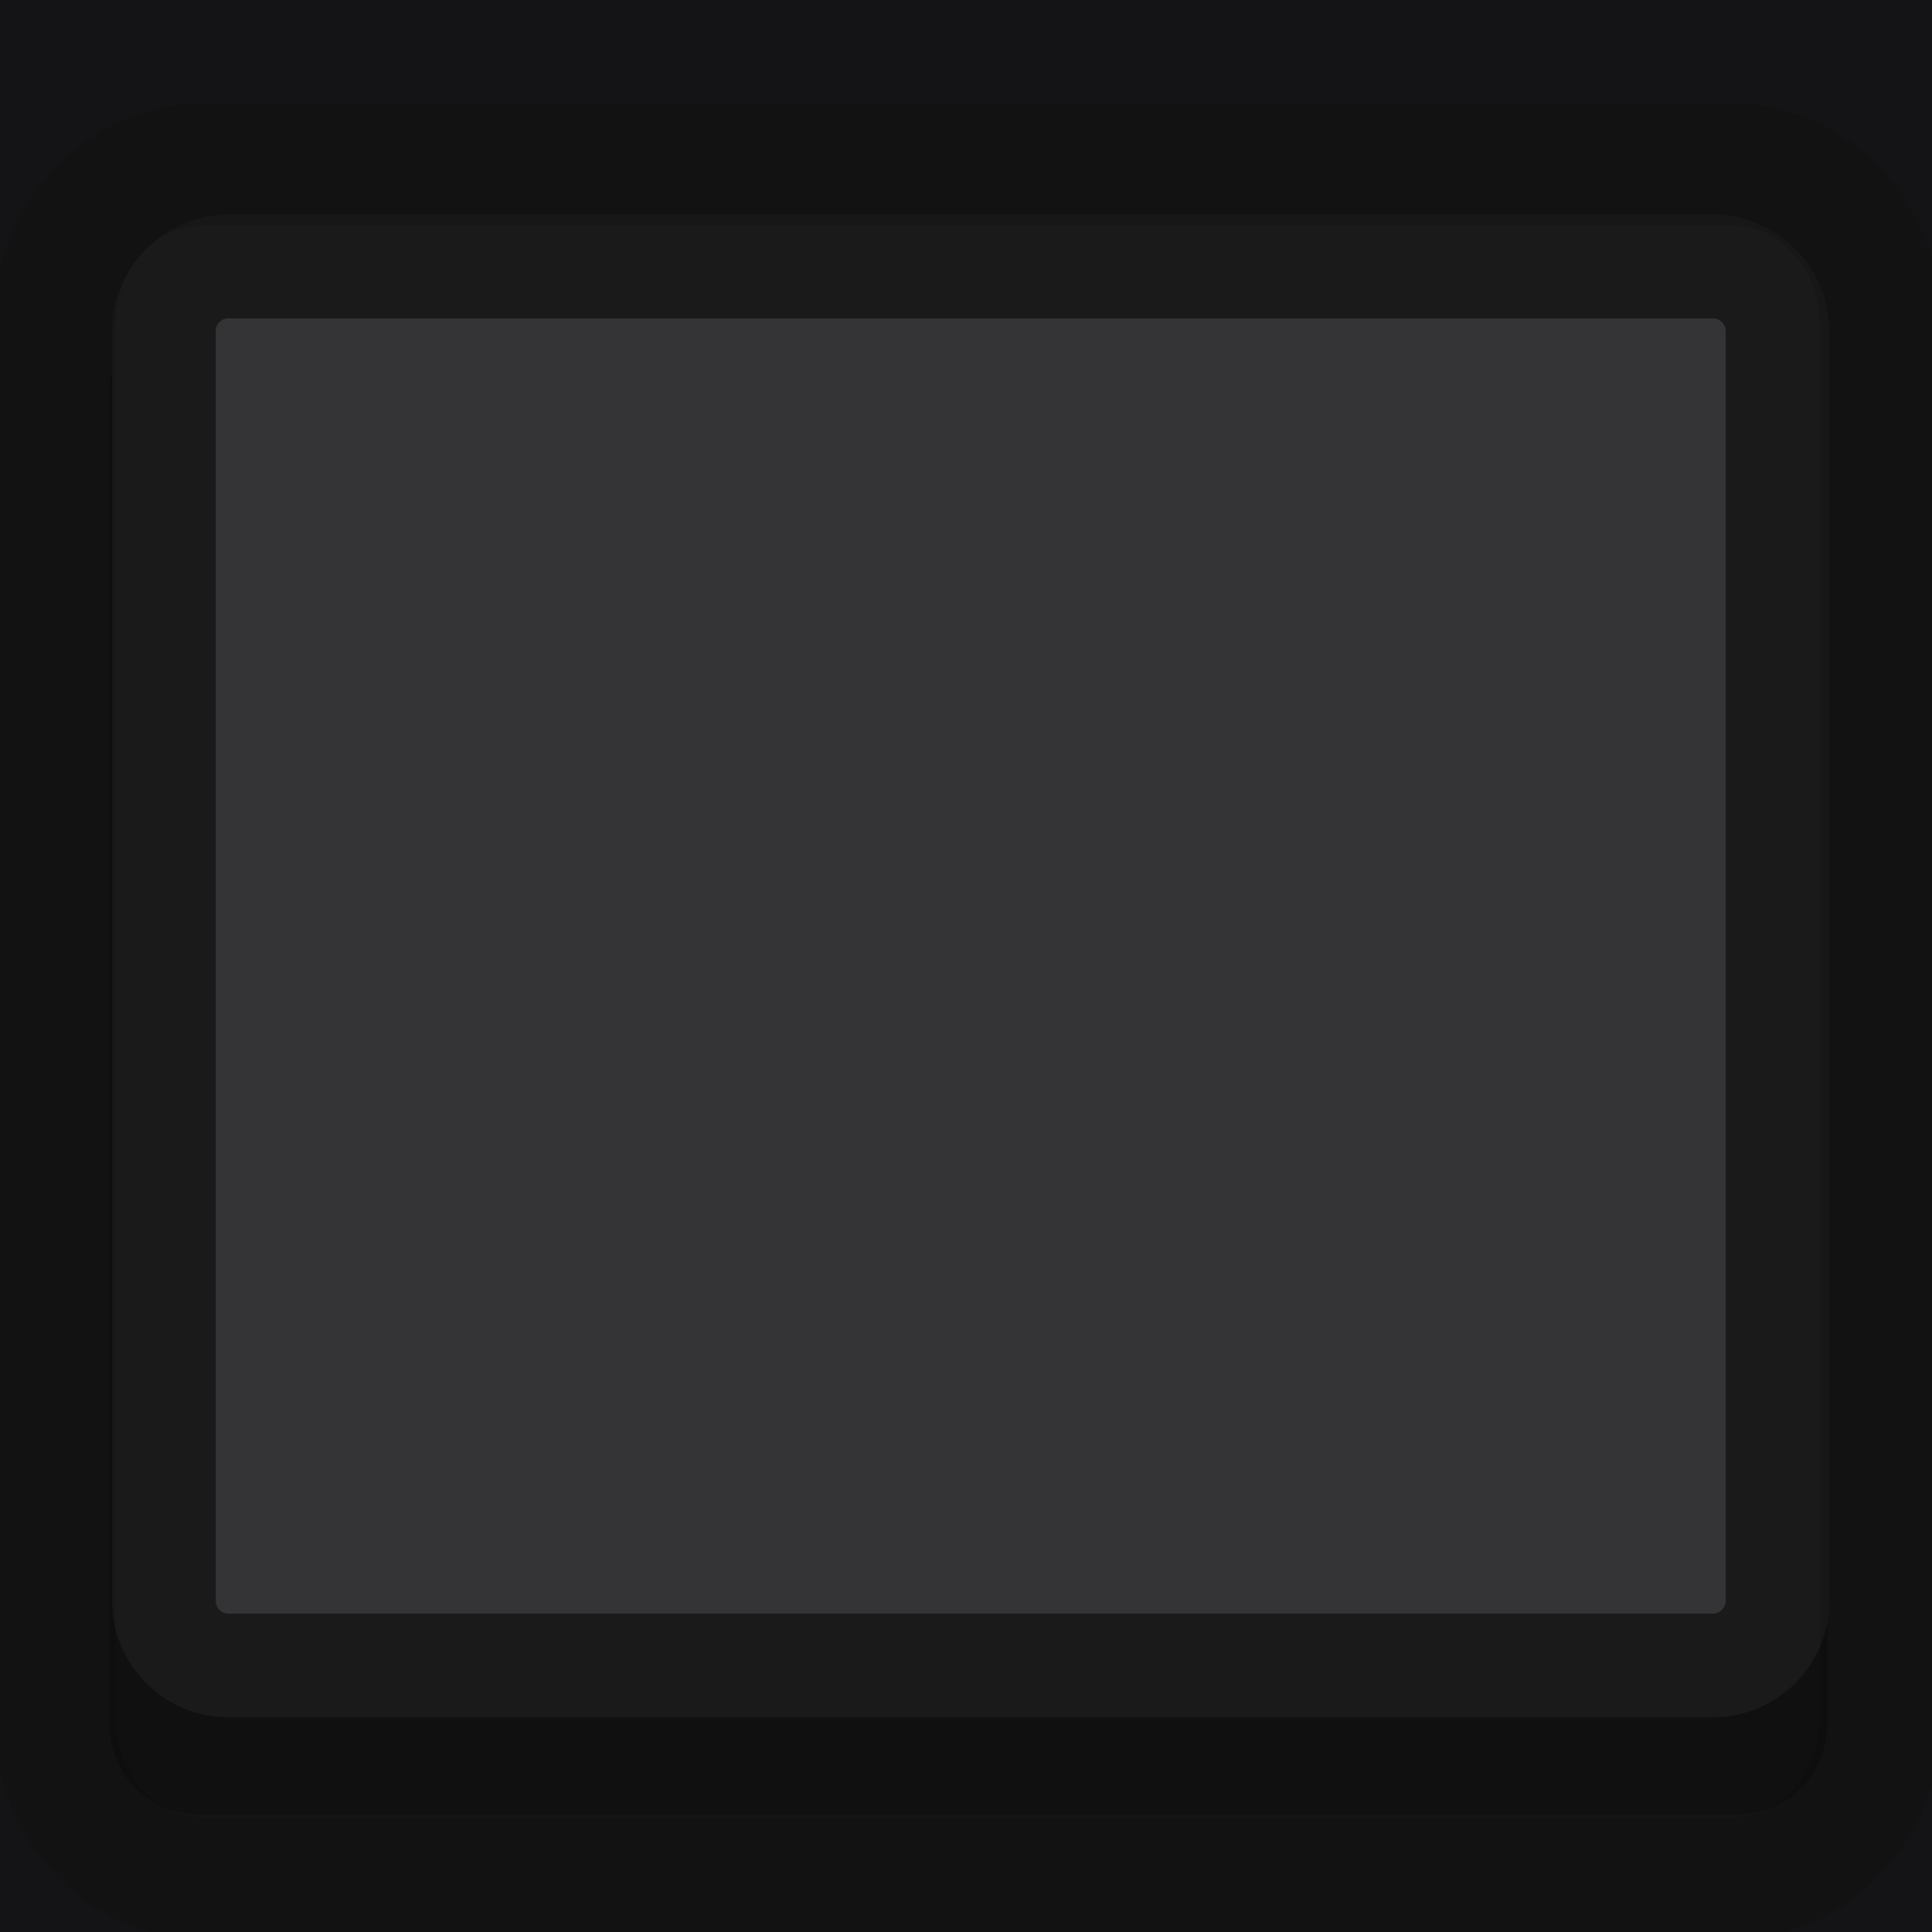
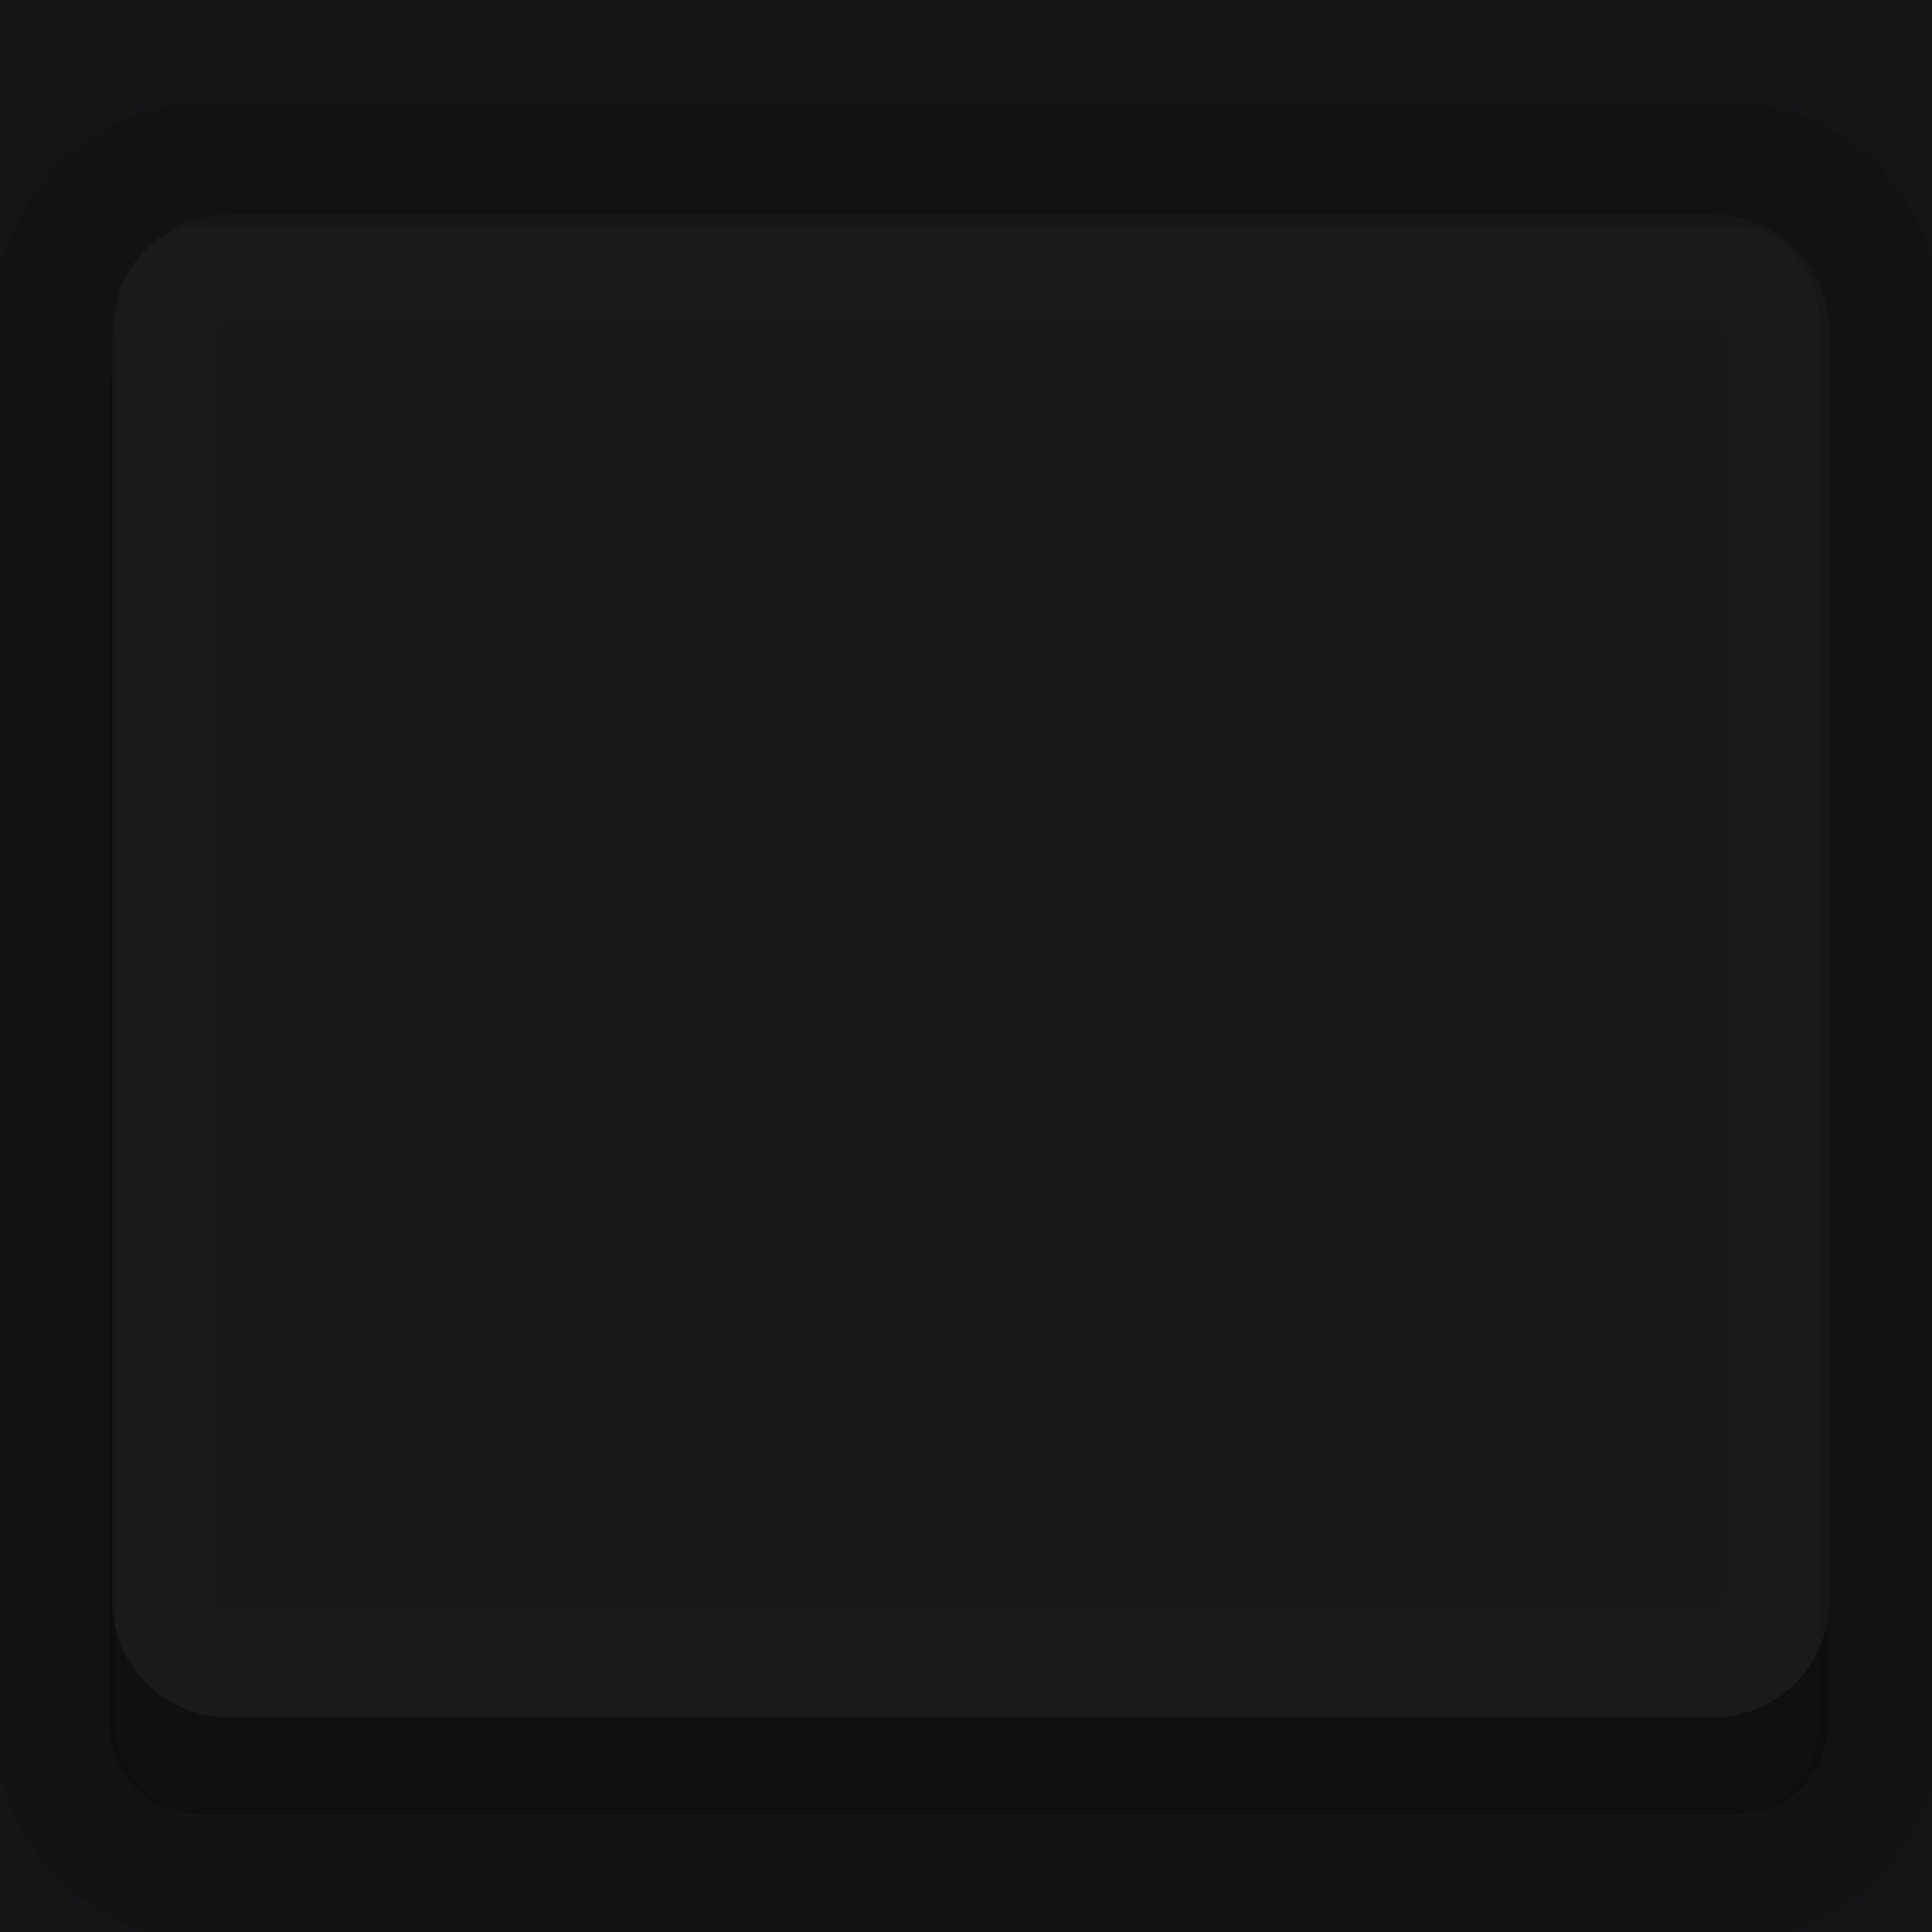
<svg xmlns="http://www.w3.org/2000/svg" xmlns:xlink="http://www.w3.org/1999/xlink" width="18" height="18" id="svg33222" version="1.1">
  <defs id="defs33224">
    <linearGradient id="linearGradient4184">
      <stop id="stop4186" offset="0" style="stop-color:#000000;stop-opacity:1" />
      <stop style="stop-color:#000000;stop-opacity:0.998" offset="0.126" id="stop4188" />
      <stop id="stop4190" offset="0.85" style="stop-color:#000000;stop-opacity:0;" />
      <stop id="stop4192" offset="1" style="stop-color:#000000;stop-opacity:0;" />
    </linearGradient>
    <linearGradient id="linearGradient3826">
      <stop style="stop-color:#000000;stop-opacity:1;" offset="0" id="stop3828" />
      <stop id="stop3834" offset="0.25" style="stop-color:#000000;stop-opacity:0;" />
      <stop style="stop-color:#000000;stop-opacity:0;" offset="1" id="stop3830" />
    </linearGradient>
    <linearGradient id="linearGradient3770">
      <stop style="stop-color:#0a0a0a;stop-opacity:1;" offset="0" id="stop3772" />
      <stop style="stop-color:#1a1a1a;stop-opacity:1;" offset="1" id="stop3774" />
    </linearGradient>
    <linearGradient id="linearGradient3845">
      <stop style="stop-color:#0a0a0a;stop-opacity:1;" offset="0" id="stop3847" />
      <stop id="stop4286" offset="0.15" style="stop-color:#0c0c0c;stop-opacity:1;" />
      <stop style="stop-color:#0c0c0c;stop-opacity:1;" offset="0.75" id="stop4359" />
      <stop style="stop-color:#161616;stop-opacity:1;" offset="1" id="stop3849" />
    </linearGradient>
    <linearGradient id="linearGradient3837">
      <stop style="stop-color:#f2f3f5;stop-opacity:0;" offset="0" id="stop3839" />
      <stop style="stop-color:#ffffff;stop-opacity:0;" offset="1" id="stop3841" />
    </linearGradient>
    <linearGradient xlink:href="#linearGradient3837" id="linearGradient3843" x1="8" y1="1.925" x2="8" y2="14.003" gradientUnits="userSpaceOnUse" />
    <linearGradient xlink:href="#linearGradient3845" id="linearGradient3851" x1="8" y1="1.537" x2="8" y2="13.463" gradientUnits="userSpaceOnUse" />
    <linearGradient xlink:href="#linearGradient3845-4" id="linearGradient3851-4" x1="8" y1="1.537" x2="8" y2="13.463" gradientUnits="userSpaceOnUse" />
    <linearGradient id="linearGradient3845-4">
      <stop style="stop-color:#0e0e0e;stop-opacity:1;" offset="0" id="stop3847-1" />
      <stop id="stop4286-2" offset="0.15" style="stop-color:#101010;stop-opacity:1;" />
      <stop style="stop-color:#121212;stop-opacity:1;" offset="1" id="stop3849-8" />
    </linearGradient>
    <linearGradient xlink:href="#linearGradient3845" id="linearGradient3791" gradientUnits="userSpaceOnUse" x1="8" y1="1.537" x2="8" y2="13.463" />
    <linearGradient xlink:href="#linearGradient3845" id="linearGradient3794" gradientUnits="userSpaceOnUse" x1="8" y1="1.537" x2="8" y2="13.463" gradientTransform="matrix(1.002268,0,0,0.9310016,0.9818547,0.01748899)" />
    <linearGradient xlink:href="#linearGradient3770-3" id="linearGradient3776-3" x1="5.067" y1="0.943" x2="5.067" y2="13.013" gradientUnits="userSpaceOnUse" />
    <linearGradient id="linearGradient3770-3">
      <stop style="stop-color:#0d0d0d;stop-opacity:1;" offset="0" id="stop3772-6" />
      <stop style="stop-color:#1a1a1a;stop-opacity:1;" offset="1" id="stop3774-5" />
    </linearGradient>
    <linearGradient xlink:href="#linearGradient3845-8" id="linearGradient3794-8" gradientUnits="userSpaceOnUse" x1="8" y1="1.537" x2="8" y2="13.463" gradientTransform="matrix(1.002268,0,0,0.9310016,0.9818547,0.01748899)" />
    <linearGradient id="linearGradient3845-8">
      <stop style="stop-color:#000000;stop-opacity:1;" offset="0" id="stop3847-6" />
      <stop id="stop4286-7" offset="0.126" style="stop-color:#000000;stop-opacity:0;" />
      <stop style="stop-color:#000000;stop-opacity:0;" offset="0.85" id="stop4359-3" />
      <stop style="stop-color:#000000;stop-opacity:0;" offset="1" id="stop3849-1" />
    </linearGradient>
    <linearGradient y2="15.126" x2="7.395" y1="0.046" x1="7.395" gradientTransform="matrix(0.8775653,0,0,0.7973915,1.979477,1.019564)" gradientUnits="userSpaceOnUse" id="linearGradient3801" xlink:href="#linearGradient3845-8" />
    <linearGradient y2="15.126" x2="7.395" y1="0.046" x1="7.395" gradientTransform="matrix(0.8775653,0,0,0.7973915,1.979477,1.019564)" gradientUnits="userSpaceOnUse" id="linearGradient3801-5" xlink:href="#linearGradient3845-8-6" />
    <linearGradient id="linearGradient3845-8-6">
      <stop style="stop-color:#000000;stop-opacity:1;" offset="0" id="stop3847-6-5" />
      <stop id="stop4286-7-3" offset="0.126" style="stop-color:#000000;stop-opacity:0;" />
      <stop style="stop-color:#000000;stop-opacity:0;" offset="0.85" id="stop4359-3-3" />
      <stop style="stop-color:#000000;stop-opacity:0;" offset="1" id="stop3849-1-4" />
    </linearGradient>
    <linearGradient xlink:href="#linearGradient3826" id="linearGradient3832" x1="-5.167" y1="6.607" x2="-5.167" y2="18.416" gradientUnits="userSpaceOnUse" gradientTransform="translate(13.53311,-5.531343)" />
  </defs>
  <g id="layer1" transform="translate(0,2)">
    <rect style="fill:#141416;fill-opacity:1;fill-rule:evenodd;stroke:none" id="rect3142" width="18" height="18" x="0" y="-2" />
    <g id="g4185">
      <rect style="color:#000000;display:inline;overflow:visible;visibility:visible;opacity:0.22;fill:none;fill-opacity:1;stroke:#000000;stroke-width:0.969;stroke-miterlimit:4;stroke-dasharray:none;stroke-opacity:1;marker:none;enable-background:accumulate" id="rect17861-1" width="15.031" height="13.119" x="1.507" y="1.301" rx="0.346" ry="0.346" />
-       <rect style="color:#000000;display:inline;overflow:visible;visibility:visible;fill:#343436;fill-opacity:1;stroke:#1a1a1a;stroke-width:0.966;stroke-miterlimit:4;stroke-dasharray:none;stroke-opacity:1;marker:none;enable-background:accumulate;opacity:1" id="rect17861" width="15.034" height="13.034" x="1.527" y="0.483" rx="0.603" ry="0.603" />
+       <rect style="color:#000000;display:inline;overflow:visible;visibility:visible;fill:#191919;fill-opacity:1;stroke:#1a1a1a;stroke-width:0.966;stroke-miterlimit:4;stroke-dasharray:none;stroke-opacity:1;marker:none;enable-background:accumulate;opacity:1" id="rect17861" width="15.034" height="13.034" x="1.527" y="0.483" rx="0.603" ry="0.603" />
      <rect style="color:#000000;display:inline;overflow:visible;visibility:visible;opacity:0.12;fill:none;fill-opacity:1;stroke:#000000;stroke-width:1.137;stroke-miterlimit:4;stroke-dasharray:none;stroke-opacity:1;marker:none;enable-background:accumulate" id="rect17861-9" width="17.016" height="15.968" x="0.507" y="-0.468" rx="1.383" ry="1.497" />
    </g>
  </g>
</svg>
